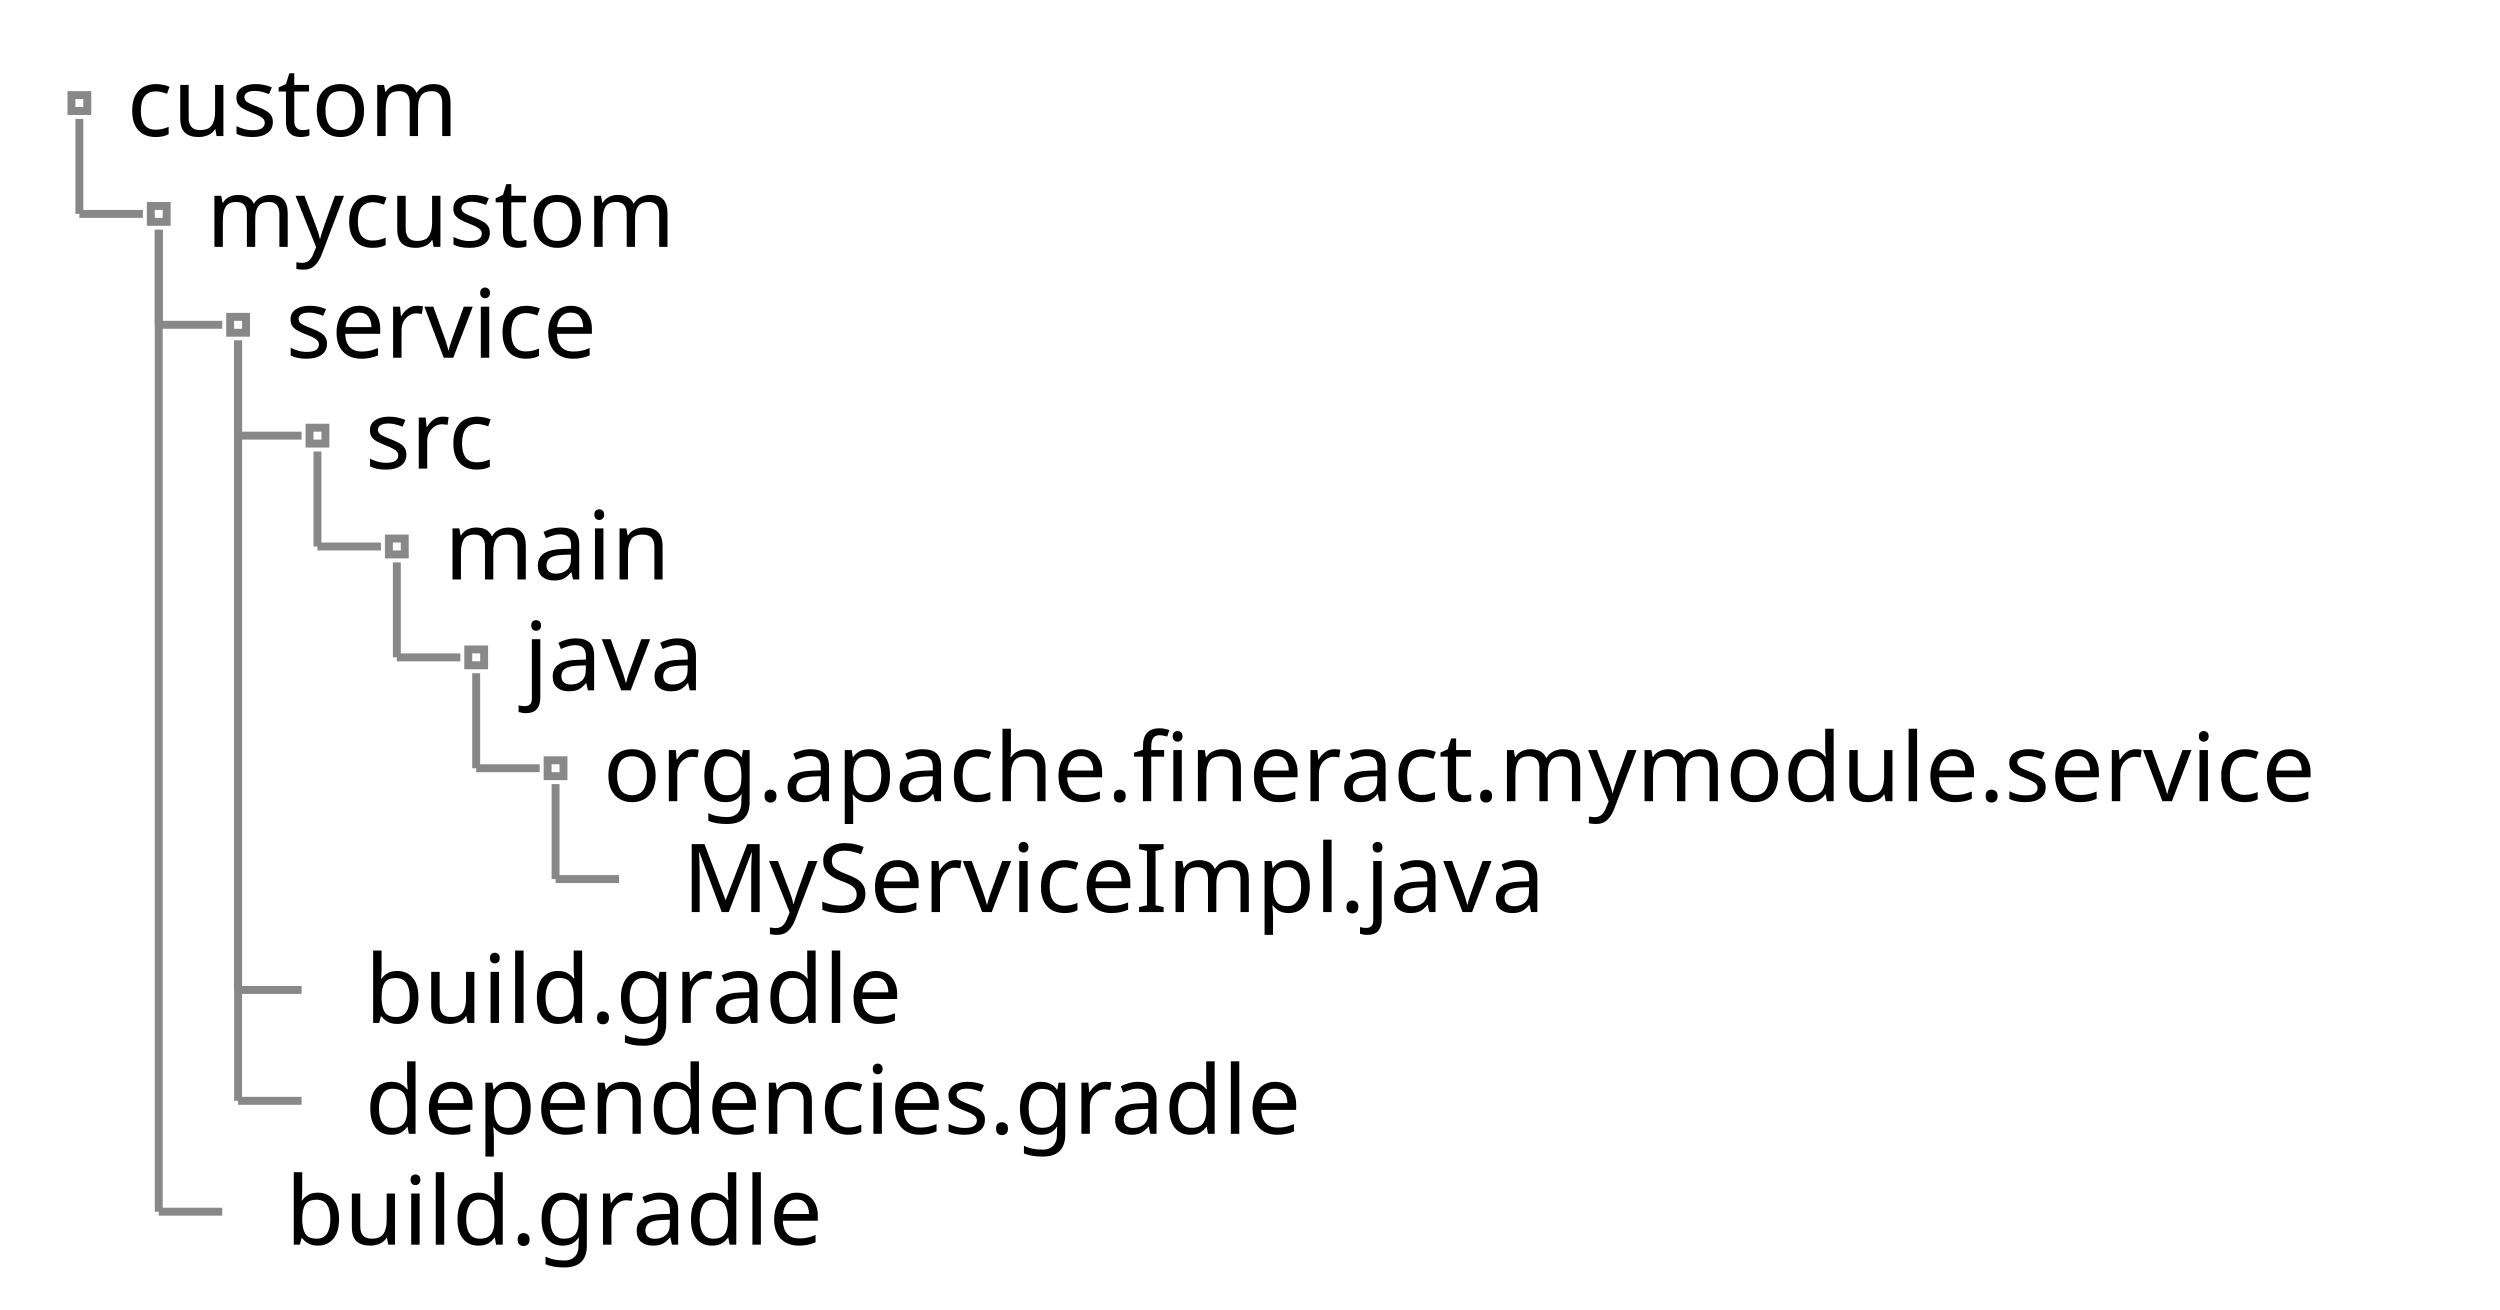
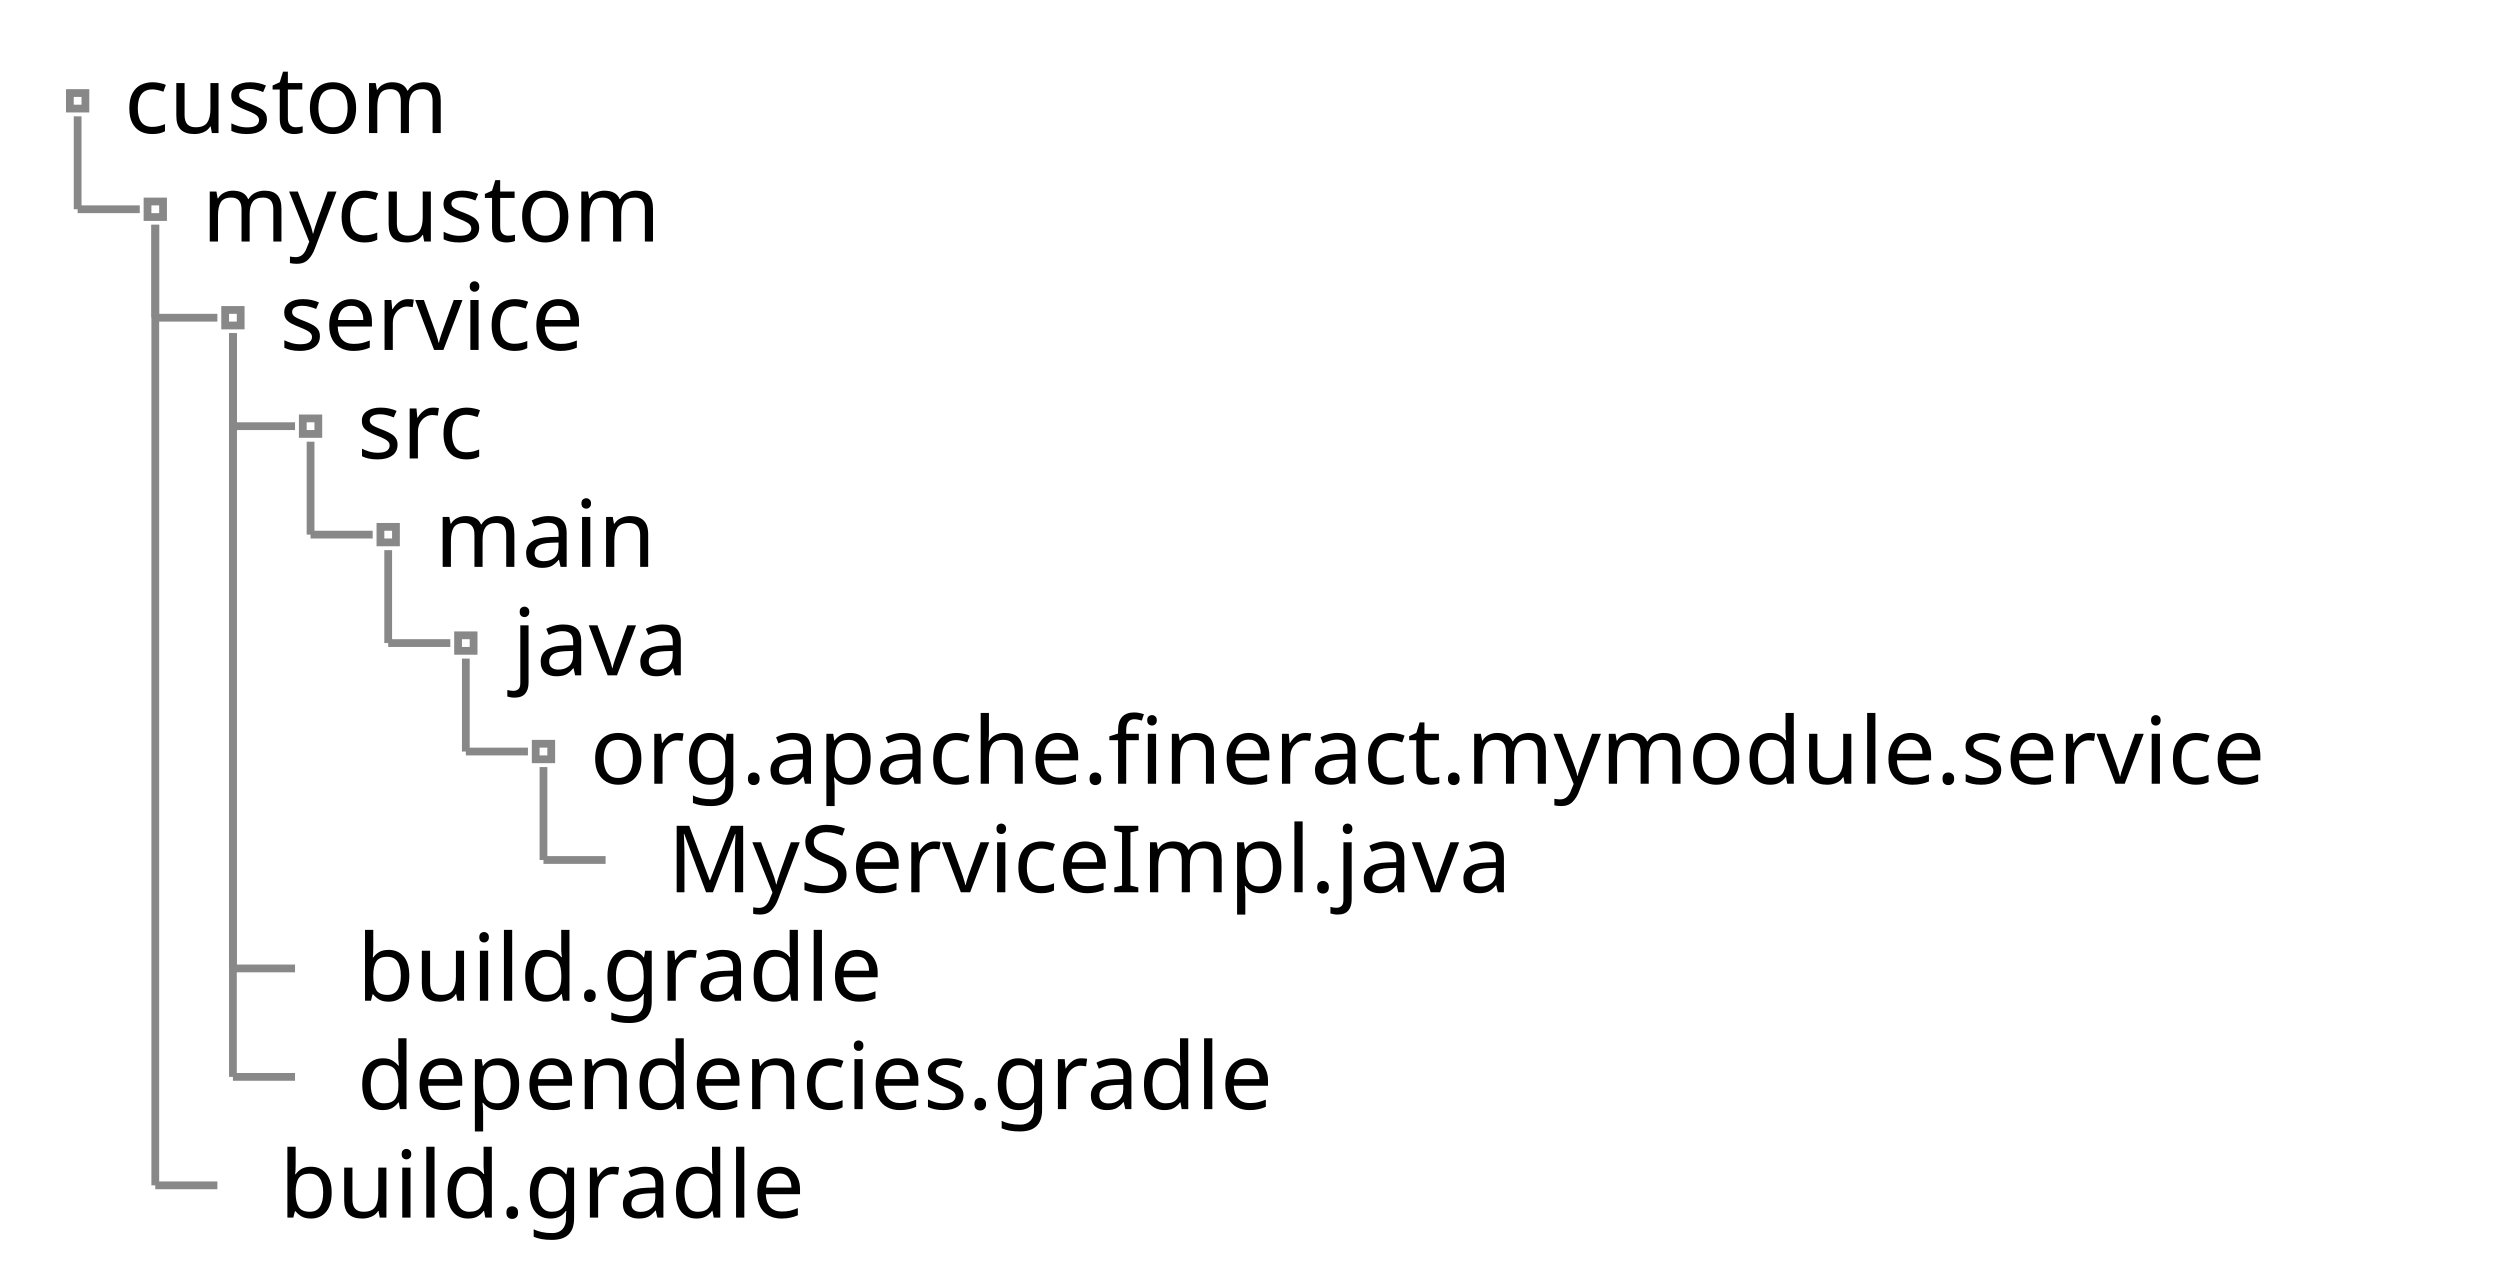
- <svg xmlns="http://www.w3.org/2000/svg" contentScriptType="application/ecmascript" contentStyleType="text/css" height="165px" preserveAspectRatio="none" style="width:315px;height:165px;background:#FFFFFF;" version="1.1" viewBox="0 0 315 165" width="315px" zoomAndPan="magnify">
+ <svg xmlns="http://www.w3.org/2000/svg" contentScriptType="application/ecmascript" contentStyleType="text/css" height="165px" preserveAspectRatio="none" style="width:322px;height:165px;background:#FFFFFF;" version="1.1" viewBox="0 0 322 165" width="322px" zoomAndPan="magnify">
  <defs />
  <g>
-     <text fill="#000000" font-family="sans-serif" font-size="12" lengthAdjust="spacing" textLength="45" x="16" y="17.139">custom</text>
-     <text fill="#000000" font-family="sans-serif" font-size="12" lengthAdjust="spacing" textLength="64" x="26" y="31.107">mycustom</text>
-     <text fill="#000000" font-family="sans-serif" font-size="12" lengthAdjust="spacing" textLength="42" x="36" y="45.076">service</text>
-     <text fill="#000000" font-family="sans-serif" font-size="12" lengthAdjust="spacing" textLength="18" x="46" y="59.045">src</text>
+     <text fill="#000000" font-family="sans-serif" font-size="12" lengthAdjust="spacing" textLength="46" x="16" y="17.139">custom</text>
+     <text fill="#000000" font-family="sans-serif" font-size="12" lengthAdjust="spacing" textLength="63" x="26" y="31.107">mycustom</text>
+     <text fill="#000000" font-family="sans-serif" font-size="12" lengthAdjust="spacing" textLength="44" x="36" y="45.076">service</text>
+     <text fill="#000000" font-family="sans-serif" font-size="12" lengthAdjust="spacing" textLength="19" x="46" y="59.045">src</text>
    <text fill="#000000" font-family="sans-serif" font-size="12" lengthAdjust="spacing" textLength="30" x="56" y="73.014">main</text>
-     <text fill="#000000" font-family="sans-serif" font-size="12" lengthAdjust="spacing" textLength="24" x="66" y="86.982">java</text>
-     <text fill="#000000" font-family="sans-serif" font-size="12" lengthAdjust="spacing" textLength="232" x="76" y="100.951">org.apache.fineract.mymodule.service</text>
-     <text fill="#000000" font-family="sans-serif" font-size="12" lengthAdjust="spacing" textLength="116" x="86" y="114.92">MyServiceImpl.java</text>
-     <text fill="#000000" font-family="sans-serif" font-size="12" lengthAdjust="spacing" textLength="72" x="46" y="128.889">build.gradle</text>
-     <text fill="#000000" font-family="sans-serif" font-size="12" lengthAdjust="spacing" textLength="126" x="46" y="142.857">dependencies.gradle</text>
-     <text fill="#000000" font-family="sans-serif" font-size="12" lengthAdjust="spacing" textLength="72" x="36" y="156.826">build.gradle</text>
+     <text fill="#000000" font-family="sans-serif" font-size="12" lengthAdjust="spacing" textLength="25" x="66" y="86.982">java</text>
+     <text fill="#000000" font-family="sans-serif" font-size="12" lengthAdjust="spacing" textLength="239" x="76" y="100.951">org.apache.fineract.mymodule.service</text>
+     <text fill="#000000" font-family="sans-serif" font-size="12" lengthAdjust="spacing" textLength="115" x="86" y="114.92">MyServiceImpl.java</text>
+     <text fill="#000000" font-family="sans-serif" font-size="12" lengthAdjust="spacing" textLength="74" x="46" y="128.889">build.gradle</text>
+     <text fill="#000000" font-family="sans-serif" font-size="12" lengthAdjust="spacing" textLength="133" x="46" y="142.857">dependencies.gradle</text>
+     <text fill="#000000" font-family="sans-serif" font-size="12" lengthAdjust="spacing" textLength="74" x="36" y="156.826">build.gradle</text>
    <rect fill="none" height="2" style="stroke:#888888;stroke-width:1.0;" width="2" x="9" y="11.984" />
    <rect fill="none" height="2" style="stroke:#888888;stroke-width:1.0;" width="2" x="19" y="25.953" />
    <line style="stroke:#888888;stroke-width:1.0;" x1="10" x2="10" y1="14.984" y2="26.953" />
    <line style="stroke:#888888;stroke-width:1.0;" x1="10" x2="18" y1="26.953" y2="26.953" />
    <rect fill="none" height="2" style="stroke:#888888;stroke-width:1.0;" width="2" x="29" y="39.922" />
    <line style="stroke:#888888;stroke-width:1.0;" x1="20" x2="20" y1="28.953" y2="40.922" />
    <line style="stroke:#888888;stroke-width:1.0;" x1="20" x2="28" y1="40.922" y2="40.922" />
    <rect fill="none" height="2" style="stroke:#888888;stroke-width:1.0;" width="2" x="39" y="53.891" />
    <line style="stroke:#888888;stroke-width:1.0;" x1="30" x2="30" y1="42.922" y2="54.891" />
    <line style="stroke:#888888;stroke-width:1.0;" x1="30" x2="38" y1="54.891" y2="54.891" />
    <rect fill="none" height="2" style="stroke:#888888;stroke-width:1.0;" width="2" x="49" y="67.859" />
    <line style="stroke:#888888;stroke-width:1.0;" x1="40" x2="40" y1="56.891" y2="68.859" />
    <line style="stroke:#888888;stroke-width:1.0;" x1="40" x2="48" y1="68.859" y2="68.859" />
    <rect fill="none" height="2" style="stroke:#888888;stroke-width:1.0;" width="2" x="59" y="81.828" />
    <line style="stroke:#888888;stroke-width:1.0;" x1="50" x2="50" y1="70.859" y2="82.828" />
    <line style="stroke:#888888;stroke-width:1.0;" x1="50" x2="58" y1="82.828" y2="82.828" />
    <rect fill="none" height="2" style="stroke:#888888;stroke-width:1.0;" width="2" x="69" y="95.797" />
    <line style="stroke:#888888;stroke-width:1.0;" x1="60" x2="60" y1="84.828" y2="96.797" />
    <line style="stroke:#888888;stroke-width:1.0;" x1="60" x2="68" y1="96.797" y2="96.797" />
    <line style="stroke:#888888;stroke-width:1.0;" x1="70" x2="70" y1="98.797" y2="110.766" />
    <line style="stroke:#888888;stroke-width:1.0;" x1="70" x2="78" y1="110.766" y2="110.766" />
    <line style="stroke:#888888;stroke-width:1.0;" x1="30" x2="30" y1="42.922" y2="124.734" />
    <line style="stroke:#888888;stroke-width:1.0;" x1="30" x2="38" y1="124.734" y2="124.734" />
    <line style="stroke:#888888;stroke-width:1.0;" x1="30" x2="30" y1="42.922" y2="138.703" />
    <line style="stroke:#888888;stroke-width:1.0;" x1="30" x2="38" y1="138.703" y2="138.703" />
    <line style="stroke:#888888;stroke-width:1.0;" x1="20" x2="20" y1="28.953" y2="152.672" />
    <line style="stroke:#888888;stroke-width:1.0;" x1="20" x2="28" y1="152.672" y2="152.672" />
  </g>
</svg>
